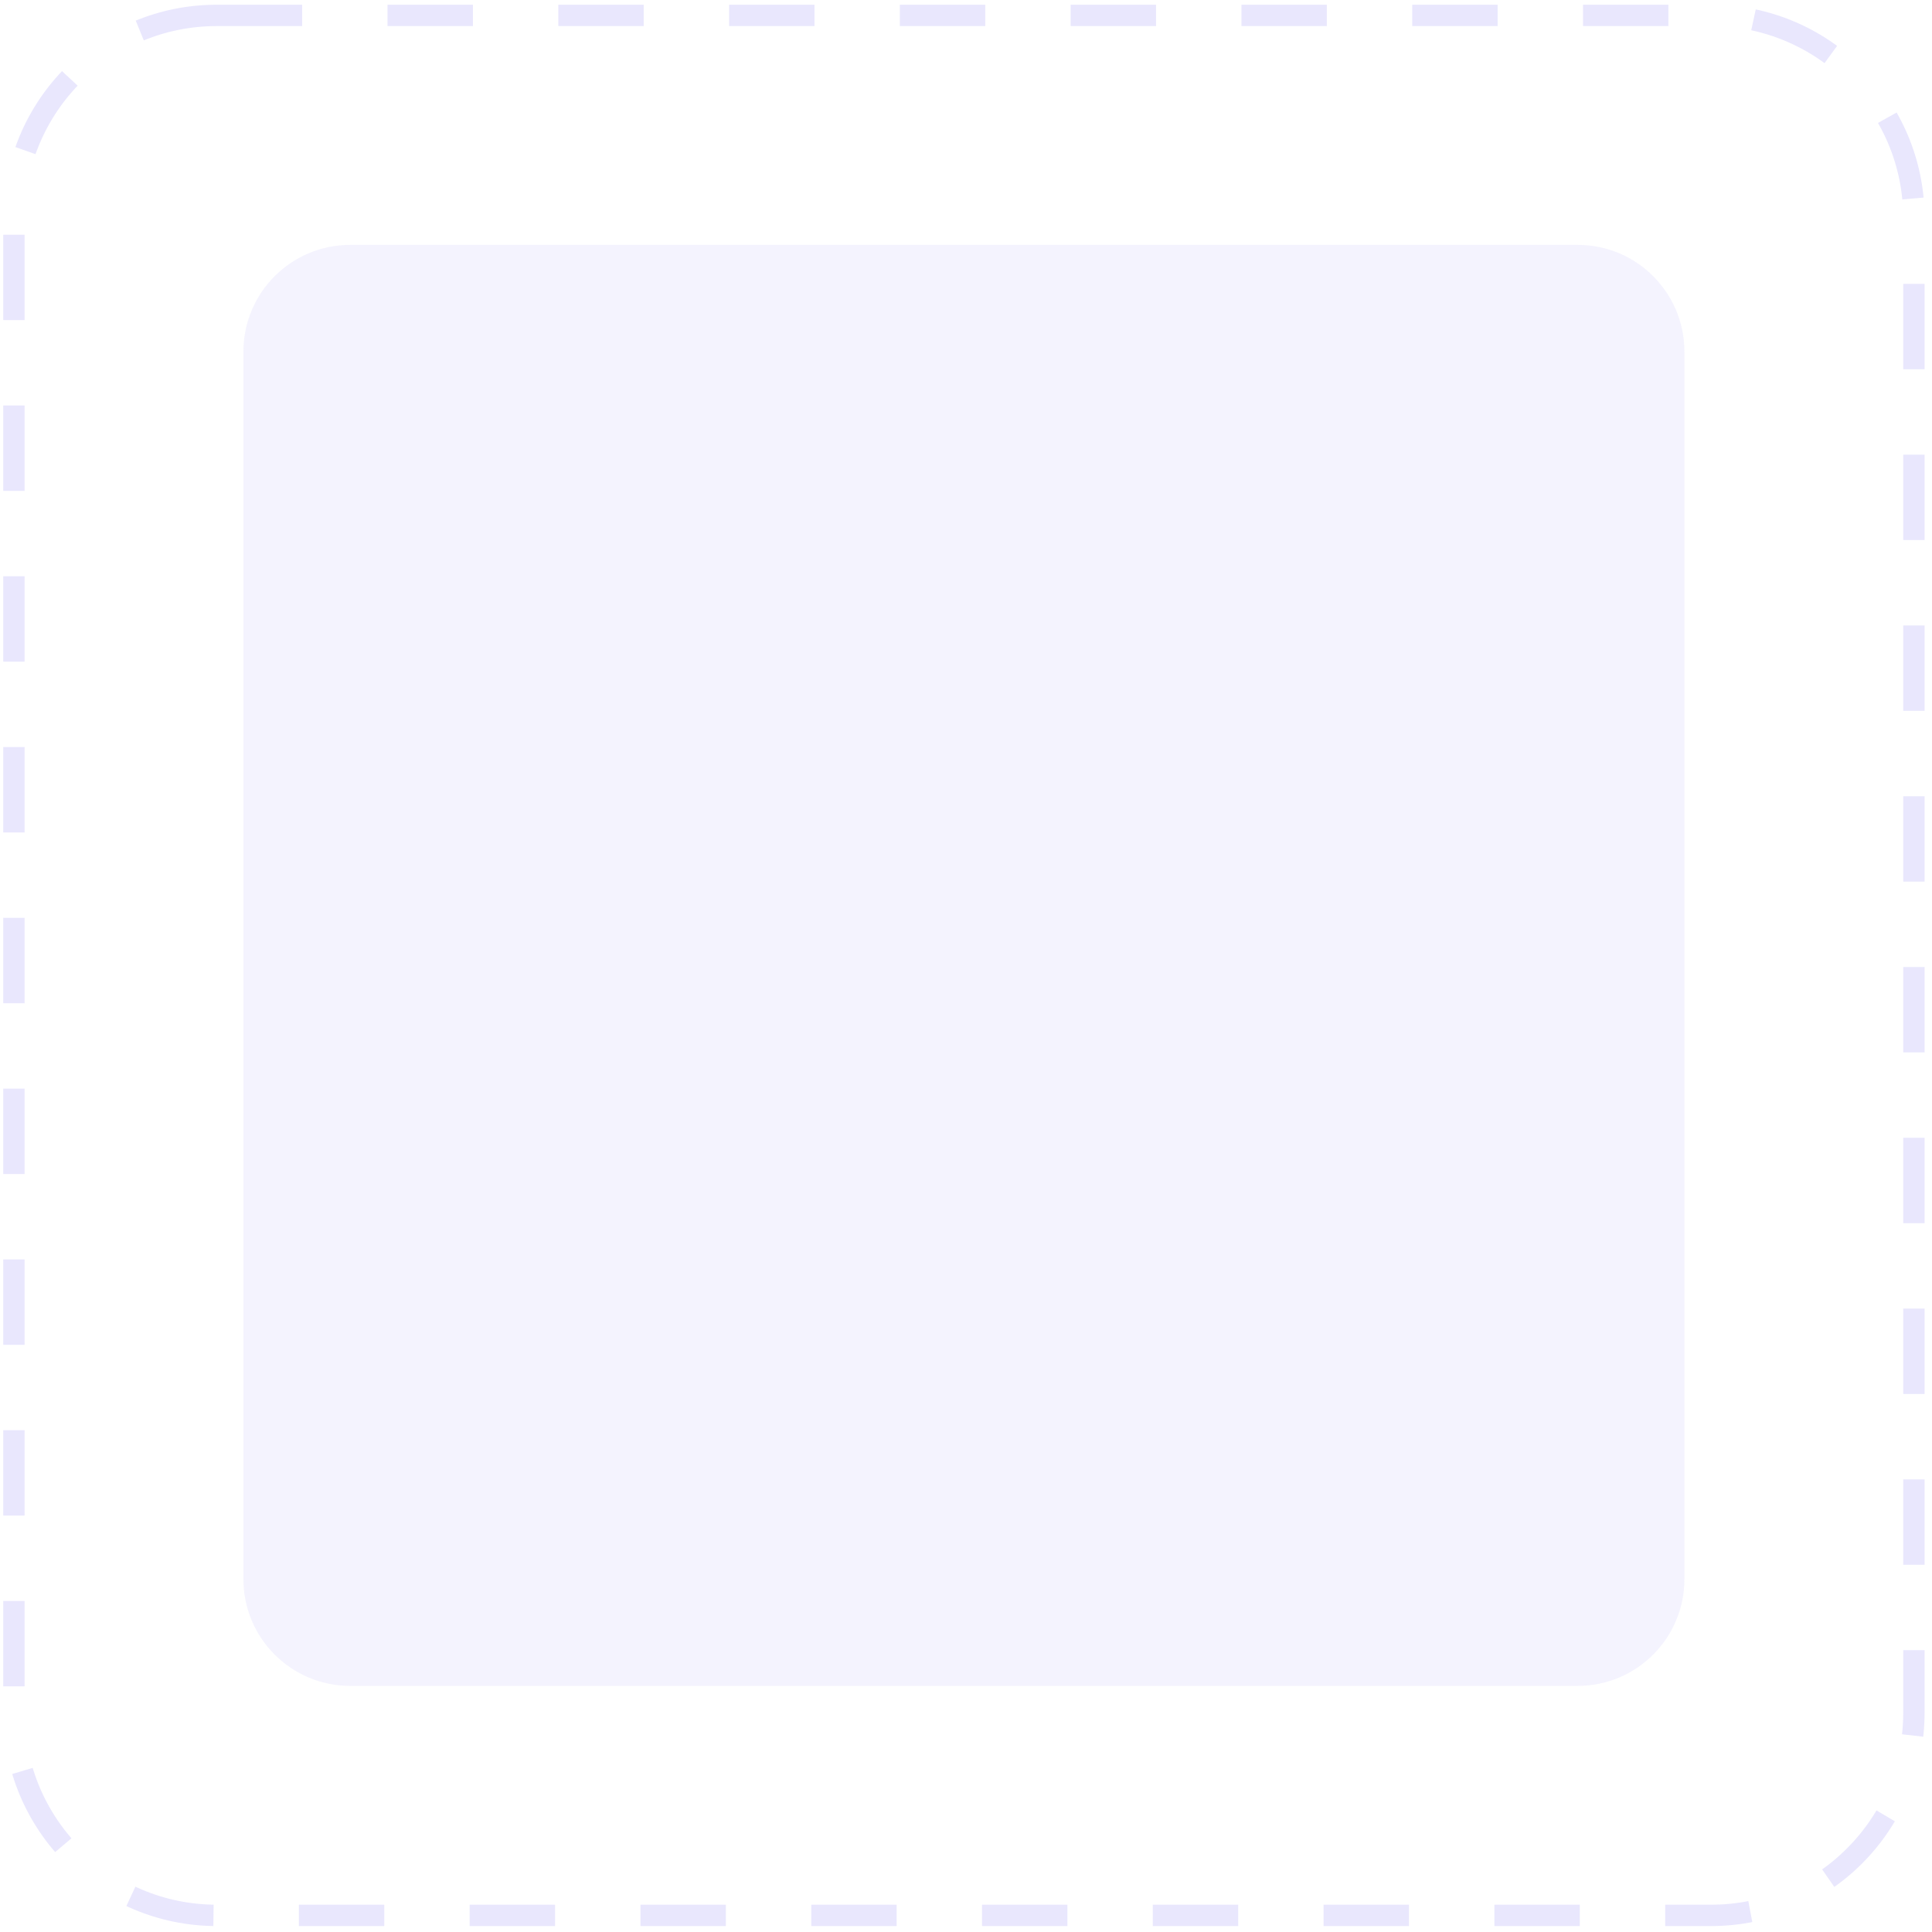
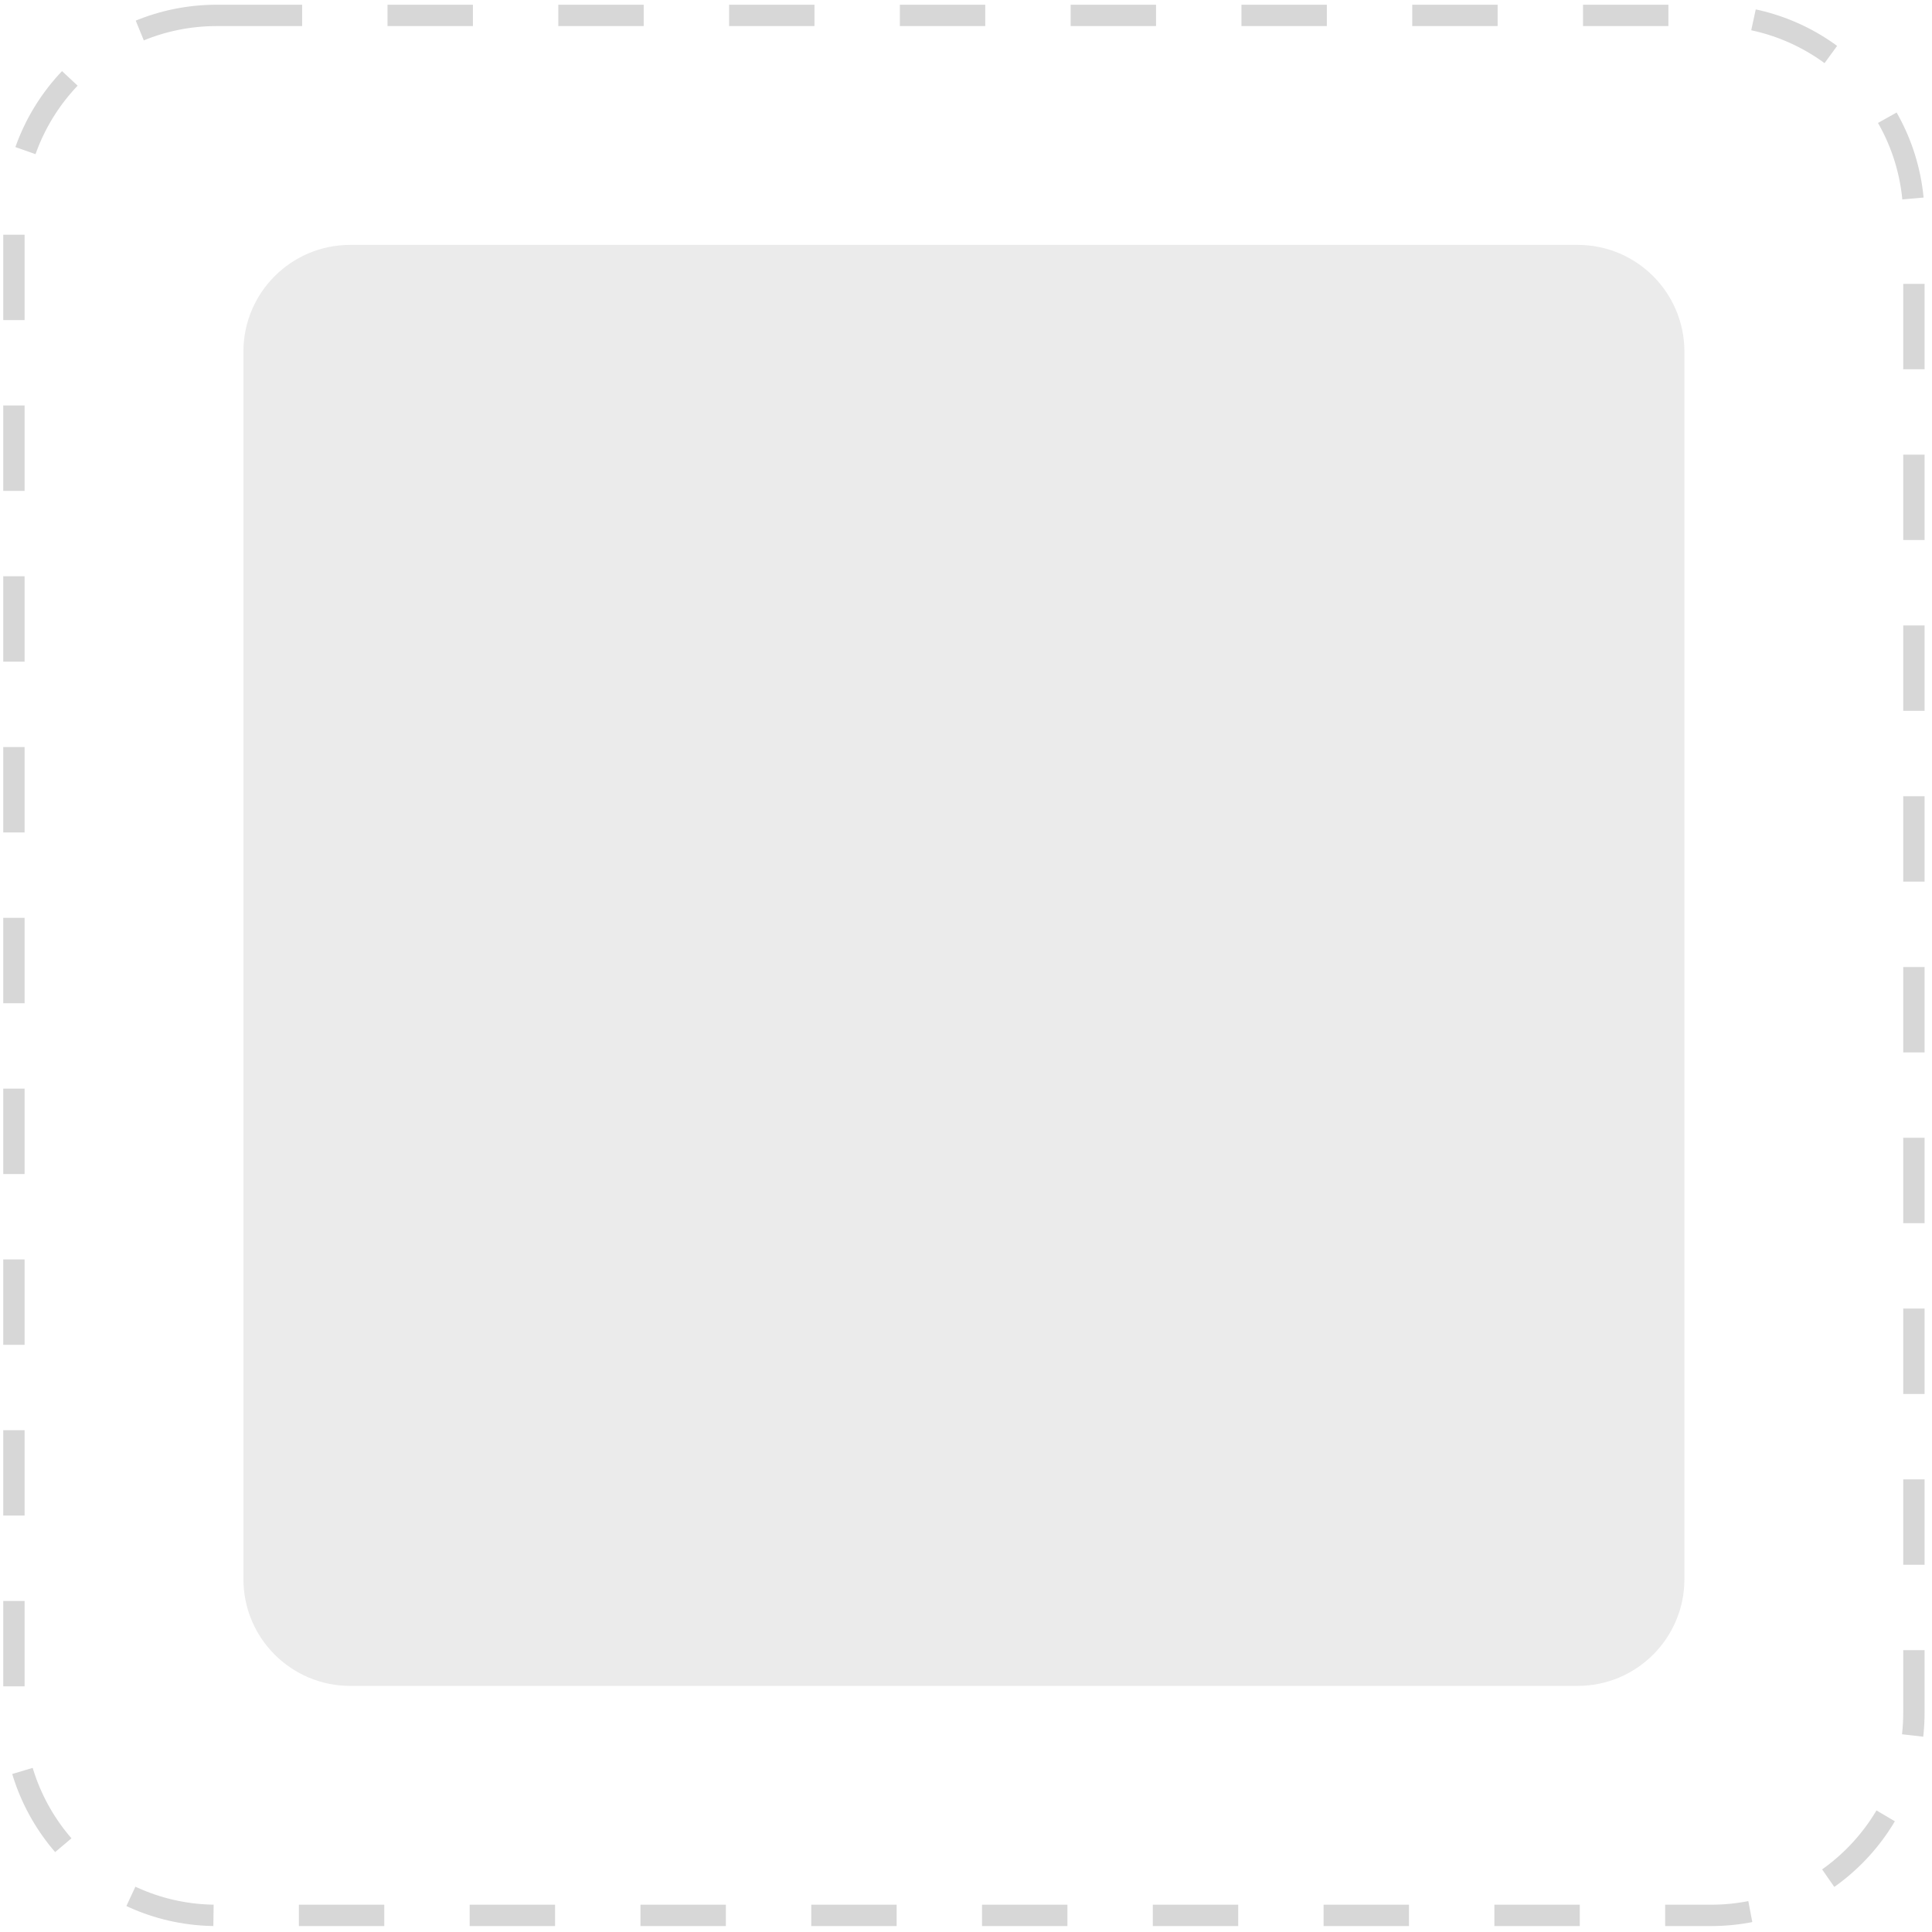
- <svg xmlns="http://www.w3.org/2000/svg" width="181" height="181" viewBox="0 0 181 181" fill="none">
-   <rect x="1.305" y="1.443" width="178" height="178" rx="19" stroke="#7367F0" stroke-opacity="0.16" stroke-width="2" stroke-dasharray="8 8" />
-   <rect x="22.805" y="22.943" width="135" height="135" rx="10" fill="#7367F0" fill-opacity="0.08" />
+ <svg xmlns="http://www.w3.org/2000/svg" width="238" height="238" viewBox="0 0 181 181" fill="none">
+   <rect x="1.305" y="1.443" width="178" height="178" rx="19" stroke="currentColor" stroke-opacity="0.16" stroke-width="2" stroke-dasharray="8 8" />
+   <rect x="22.805" y="22.943" width="135" height="135" rx="10" fill="currentColor" fill-opacity="0.08" />
</svg>
